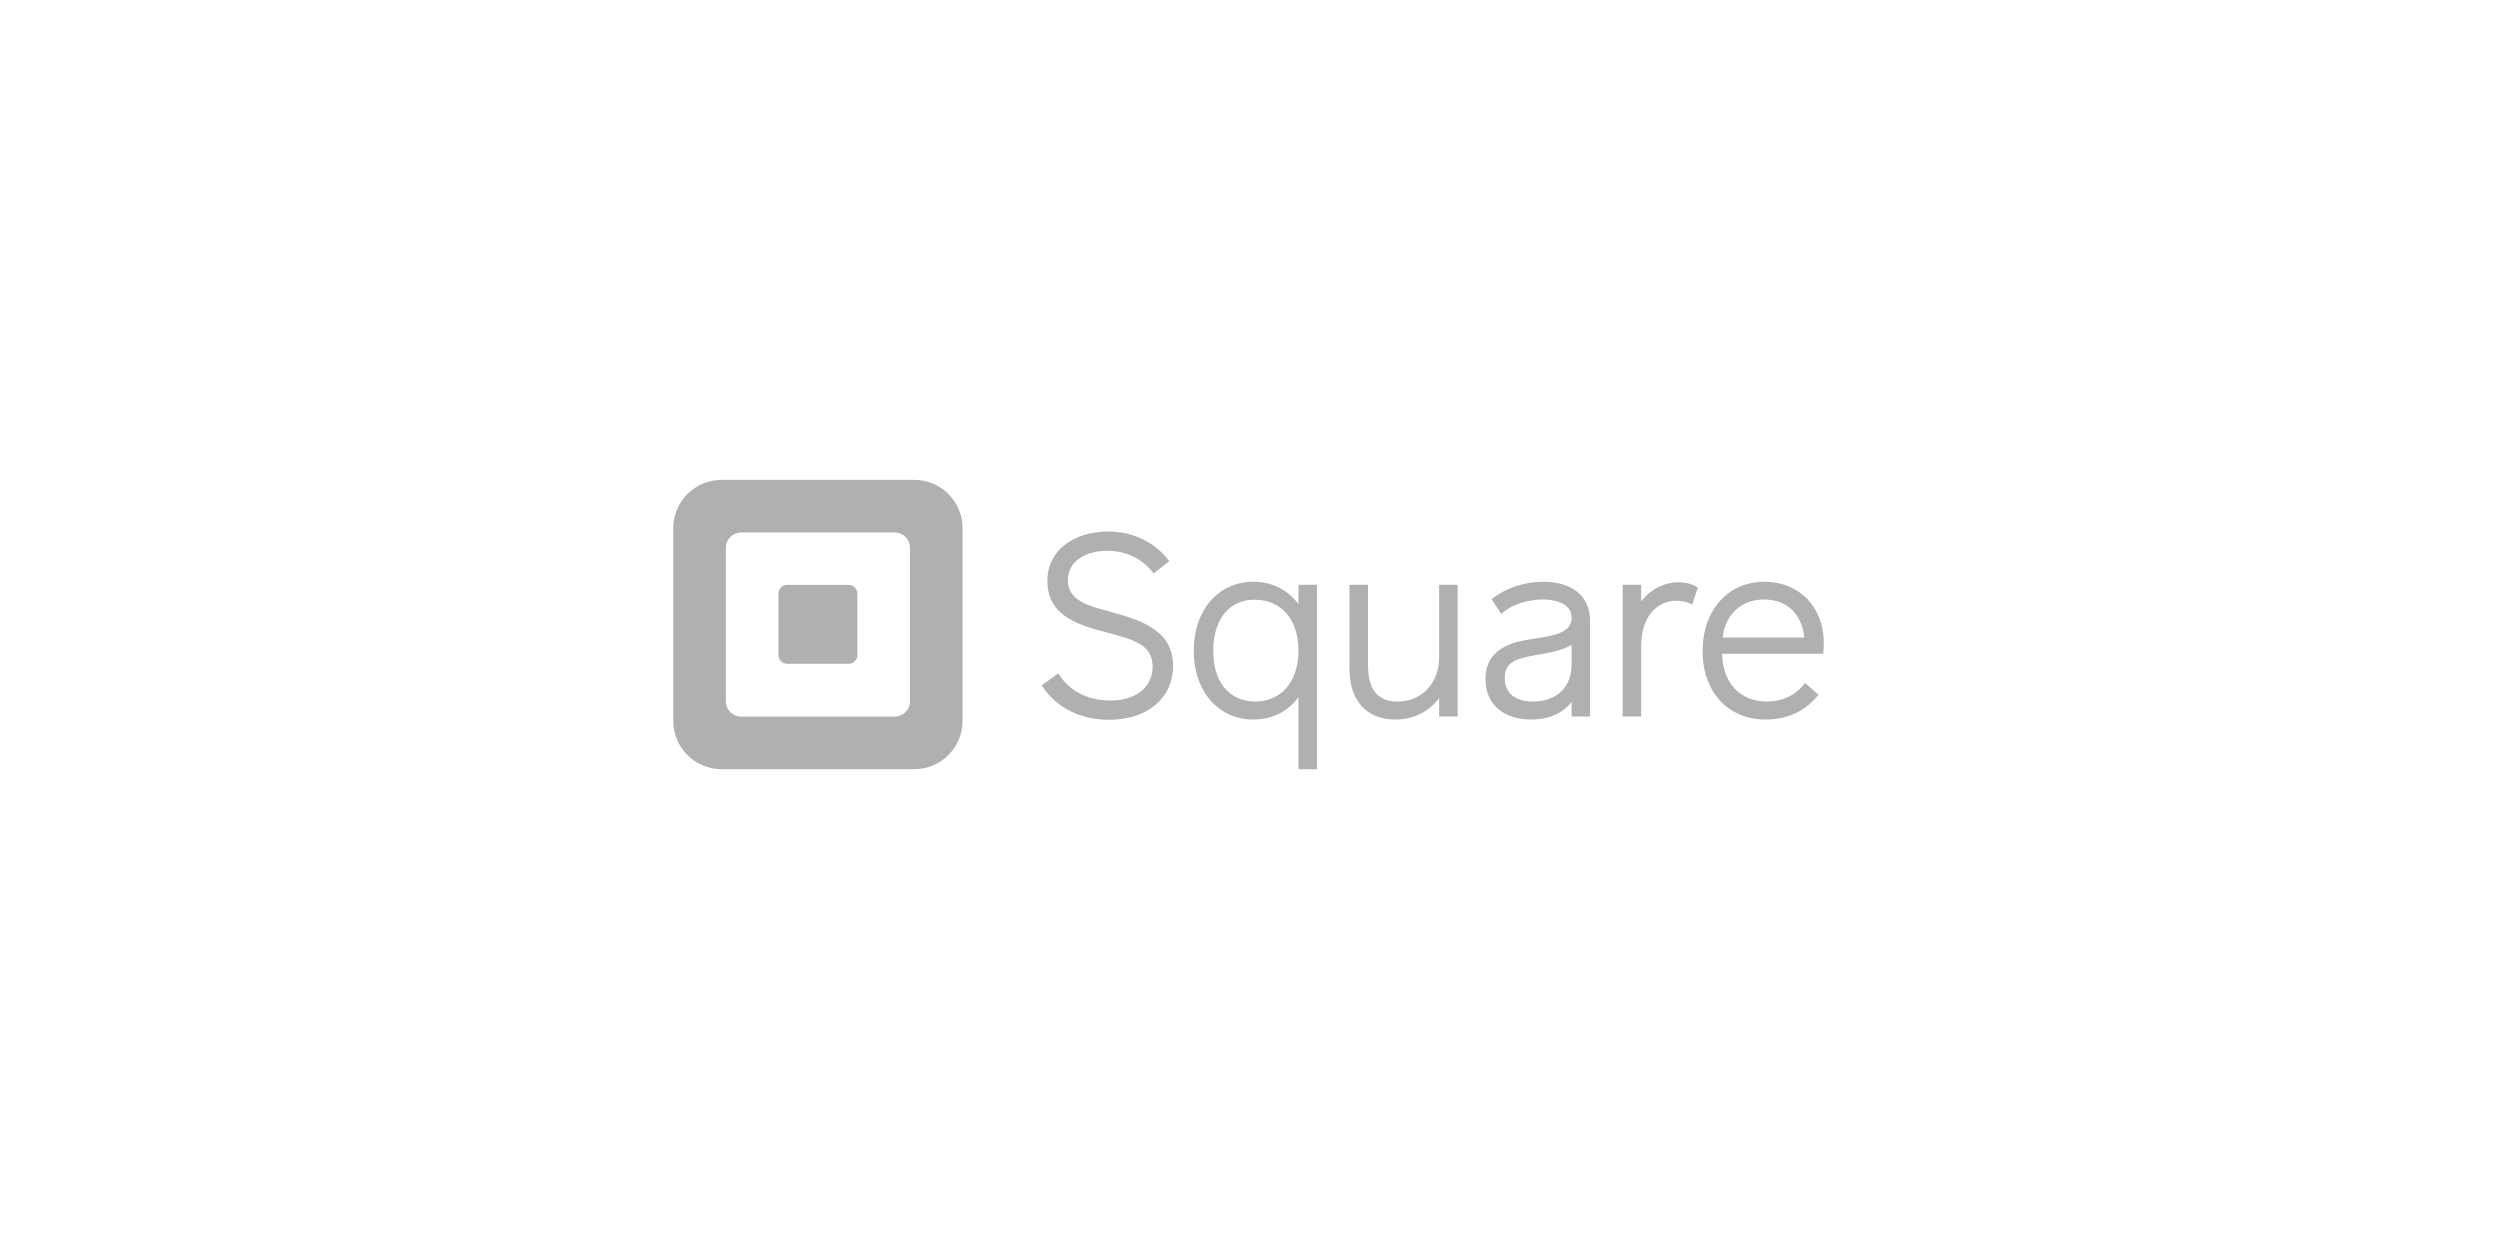
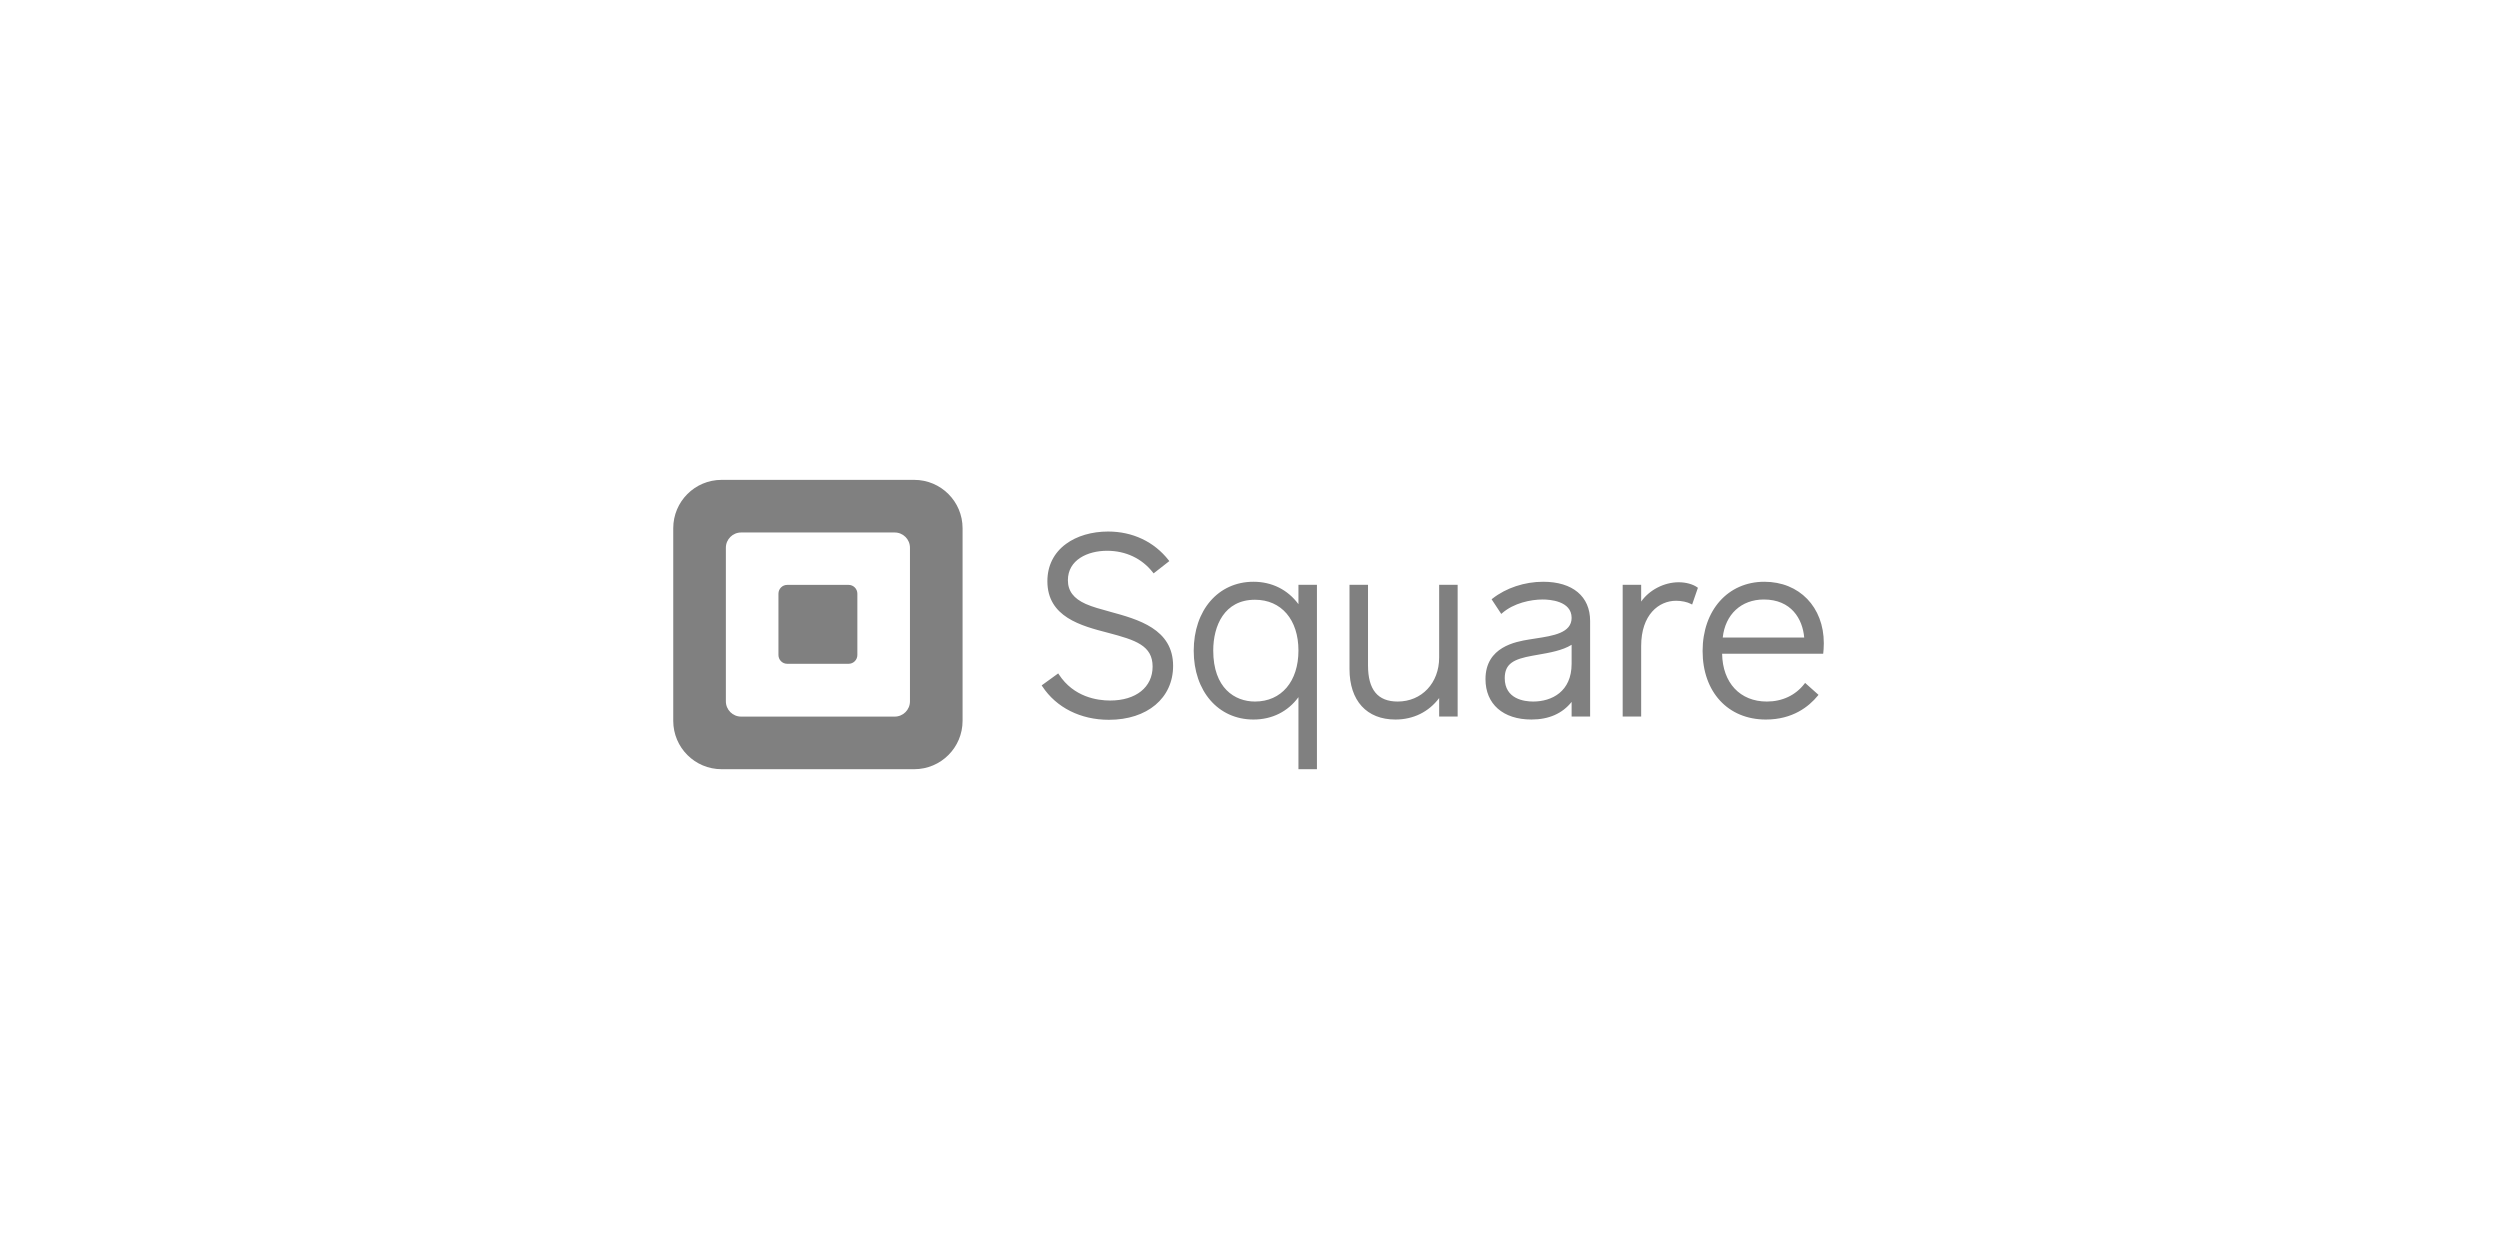
<svg xmlns="http://www.w3.org/2000/svg" viewBox="0 0 400 200">
-   <g fill="#b0b0b0" fill-rule="evenodd">
+   <g fill="#808080" fill-rule="evenodd">
    <path d="M145.594 112.214c0 1.349-1.094 2.442-2.441 2.442h-24.573c-1.348 0-2.441-1.093-2.441-2.442V87.64c0-1.349 1.093-2.442 2.441-2.442h24.573c1.348 0 2.441 1.093 2.441 2.442v24.574zm.681-35.435h-30.821c-4.272 0-7.735 3.463-7.735 7.736v30.82c0 4.272 3.463 7.737 7.735 7.737h30.821c4.272 0 7.737-3.464 7.737-7.737V84.514c0-4.273-3.465-7.736-7.737-7.736z" />
    <path d="M125.953 106.207c-.777 0-1.401-.63-1.401-1.408v-9.809c0-.778.624-1.409 1.401-1.409h9.824c.775 0 1.401.63 1.401 1.409v9.809c0 .777-.626 1.408-1.401 1.408h-9.824M177.563 97.862c-1.434-.391-2.79-.76-3.842-1.229-1.95-.871-2.858-2.079-2.858-3.8 0-3.253 3.151-4.709 6.274-4.709 2.975 0 5.575 1.23 7.32 3.463l.12.153 2.516-1.966-.121-.153c-2.317-2.951-5.753-4.576-9.675-4.576-2.612 0-5.007.706-6.745 1.987-1.943 1.434-2.971 3.495-2.971 5.962 0 5.738 5.405 7.139 9.747 8.264 4.395 1.159 7.089 2.04 7.089 5.397 0 3.299-2.668 5.43-6.796 5.43-2.042 0-5.822-.541-8.197-4.171l-.111-.17-2.646 1.917.103.155c2.24 3.401 6.122 5.352 10.648 5.352 6.148 0 10.279-3.469 10.279-8.632 0-5.912-5.619-7.443-10.135-8.672M200.794 112.246c-3.227 0-6.676-2.145-6.676-8.164 0-3.926 1.753-8.122 6.676-8.122 4.226 0 6.957 3.188 6.957 8.122 0 4.96-2.731 8.164-6.957 8.164zm6.957-18.683v3.106c-1.708-2.319-4.242-3.588-7.2-3.588-5.626 0-9.556 4.54-9.556 11.04 0 6.479 3.93 11.004 9.556 11.004 2.977 0 5.511-1.266 7.2-3.582v11.527h2.959V93.563h-2.959zM230.265 93.563v11.646c0 4.077-2.791 7.037-6.637 7.037-3.195 0-4.747-1.895-4.747-5.793V93.563h-2.96v13.493c0 5.053 2.747 8.069 7.346 8.069 2.866 0 5.328-1.215 6.998-3.437v2.955h2.958V93.563h-2.958M245.305 112.246c-1.367 0-4.547-.365-4.547-3.745 0-2.35 1.489-3.051 4.422-3.585.297-.055.605-.108.919-.163 1.839-.32 3.908-.679 5.359-1.59v3.05c0 4.448-3.179 6.033-6.153 6.033zm1.608-19.165c-2.977 0-5.936.982-8.117 2.693l-.14.11 1.546 2.344.168-.145c1.84-1.596 4.545-2.164 6.463-2.164 1.086 0 4.626.212 4.626 2.94 0 2.413-2.942 2.864-5.787 3.3-.351.054-.7.107-1.041.164-2.081.347-6.953 1.159-6.953 6.34 0 3.985 2.815 6.461 7.347 6.461 2.779 0 4.942-.948 6.434-2.819v2.337h2.96V99.342c0-3.92-2.806-6.26-7.506-6.26zM271.546 93.962c-.703-.501-1.811-.8-2.965-.8-2.334 0-4.7 1.243-5.994 3.088v-2.686h-2.959v21.08h2.959v-11.284c0-5 2.809-7.238 5.592-7.238.862 0 1.79.196 2.361.5l.2.106.926-2.681-.119-.084M275.638 102.003c.4-3.703 2.962-6.083 6.576-6.083 4.384 0 6.203 3.103 6.459 6.083h-13.035zm6.656-8.921c-5.816 0-9.877 4.557-9.877 11.081 0 6.558 4.065 10.963 10.117 10.963 4.29 0 6.886-2.07 8.309-3.807l.118-.144-2.143-1.91-.128.165c-1.408 1.817-3.537 2.817-5.995 2.817-4.288 0-7.081-2.995-7.156-7.647h16.17l.019-.173c.02-.175.082-.802.082-1.509 0-5.791-3.913-9.836-9.516-9.836z" />
  </g>
</svg>
